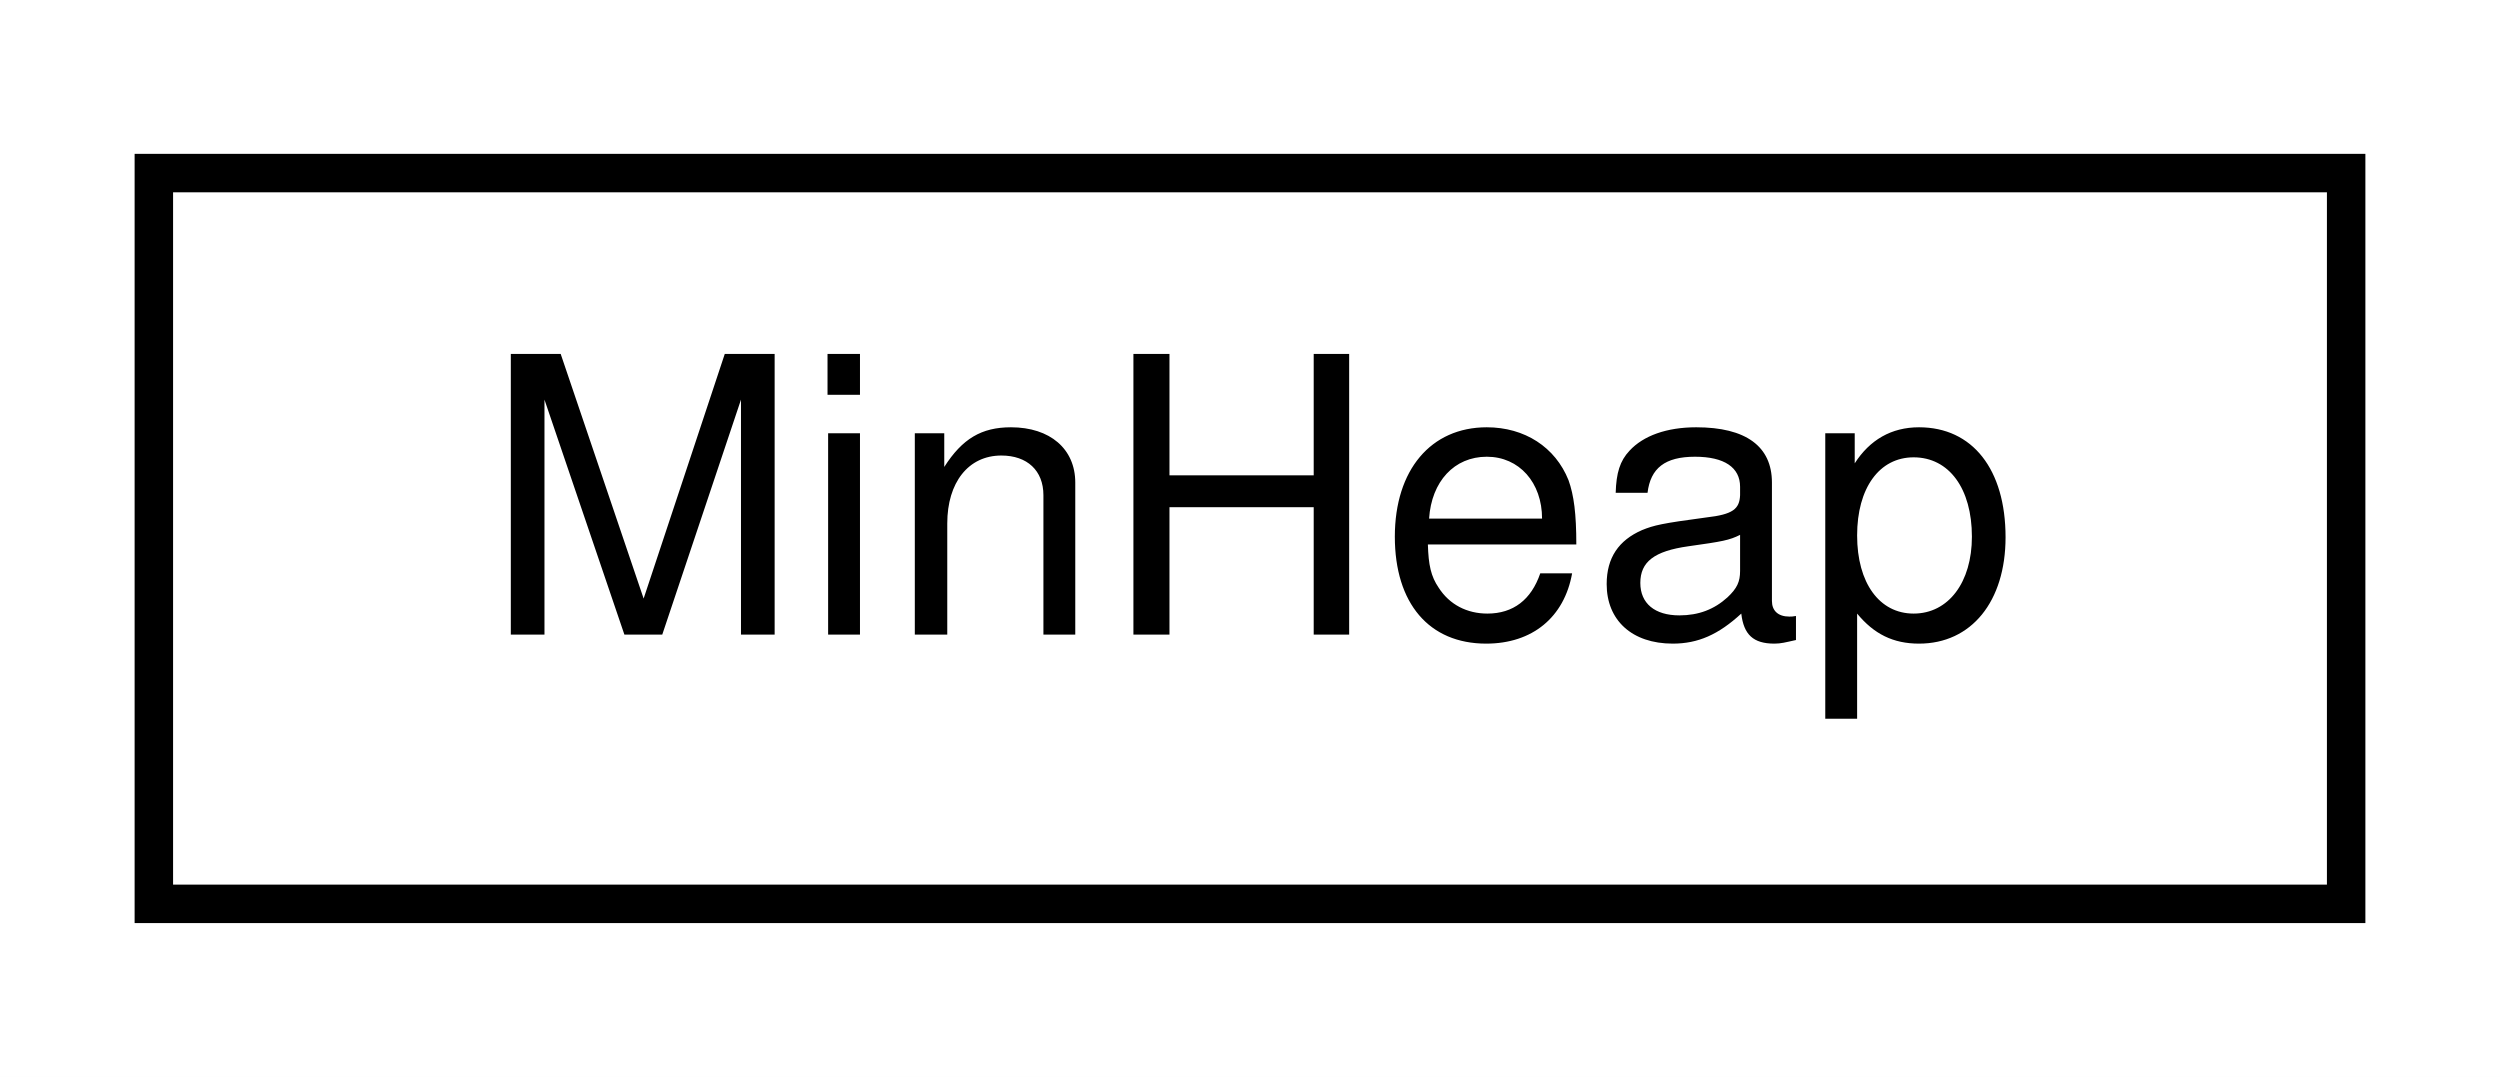
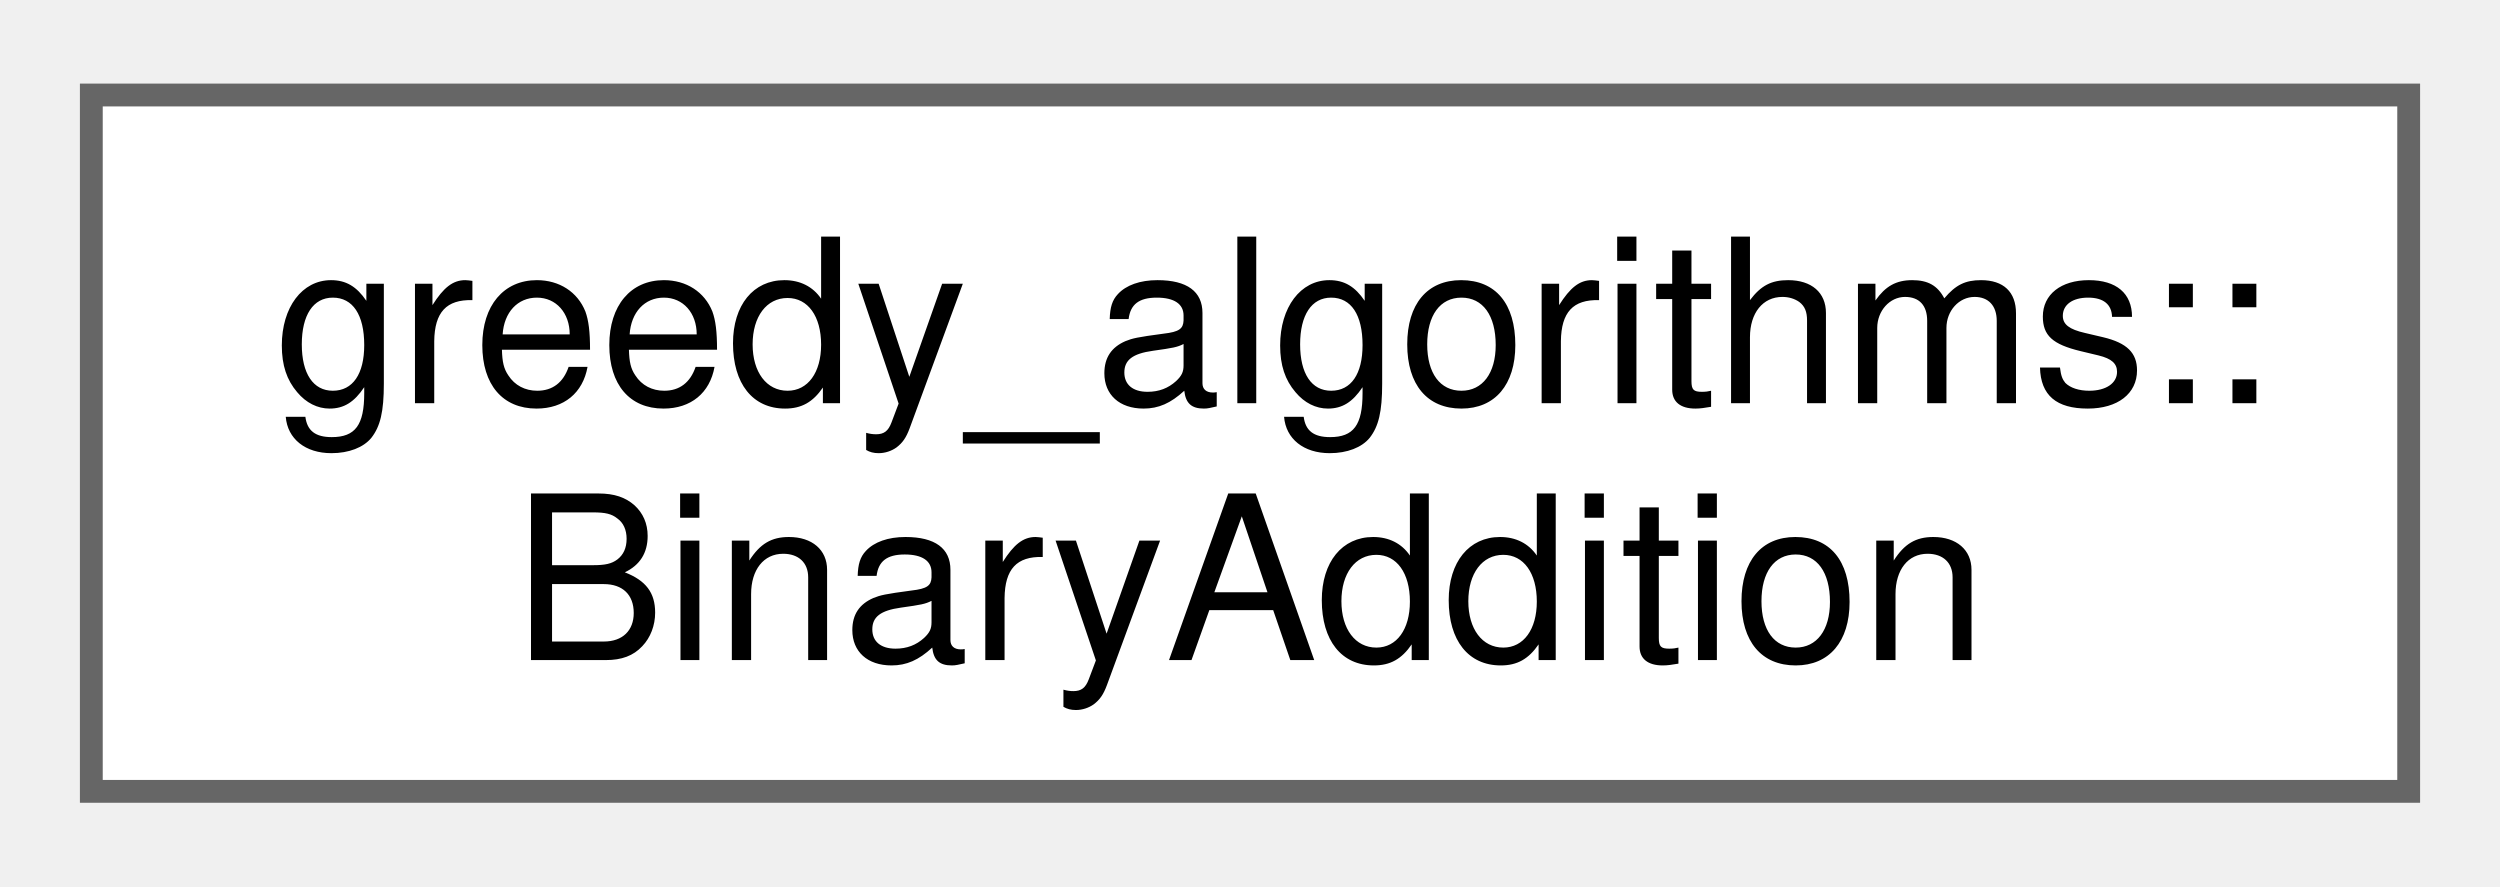
- <svg xmlns="http://www.w3.org/2000/svg" xmlns:xlink="http://www.w3.org/1999/xlink" width="65pt" height="28pt" viewBox="0.00 0.00 65.00 28.00">
-   <g id="graph0" class="graph" transform="scale(1 1) rotate(0) translate(4 24)">
-     <polygon fill="white" stroke="transparent" points="-4,4 -4,-24 61,-24 61,4 -4,4" />
-     <g id="node1" class="node">
-       <g id="a_node1">
-         <a xlink:href="d2/d05/class_min_heap.html" target="_top" xlink:title=" ">
-           <polygon fill="white" stroke="black" points="0,-0.5 0,-19.5 57,-19.5 57,-0.5 0,-0.5" />
-           <text text-anchor="middle" x="28.5" y="-7.5" font-family="Helvetica,sans-Serif" font-size="10.00">MinHeap</text>
+ <svg xmlns="http://www.w3.org/2000/svg" xmlns:xlink="http://www.w3.org/1999/xlink" width="110pt" height="39pt" viewBox="0.00 0.00 109.50 38.50">
+   <g id="graph0" class="graph" transform="scale(1 1) rotate(0) translate(4 34.5)">
+     <g id="Node000000" class="node">
+       <g id="a_Node000000">
+         <a xlink:href="de/df6/classgreedy__algorithms_1_1_binary_addition.html" target="_top" xlink:title="A class to perform binary addition of two binary strings.">
+           <polygon fill="white" stroke="#666666" points="101.5,-30.5 0,-30.5 0,0 101.5,0 101.5,-30.5" />
+           <text text-anchor="start" x="8" y="-17" font-family="Helvetica,sans-Serif" font-size="10.00">greedy_algorithms::</text>
+           <text text-anchor="middle" x="50.75" y="-5.75" font-family="Helvetica,sans-Serif" font-size="10.00">BinaryAddition</text>
        </a>
      </g>
    </g>
  </g>
</svg>
